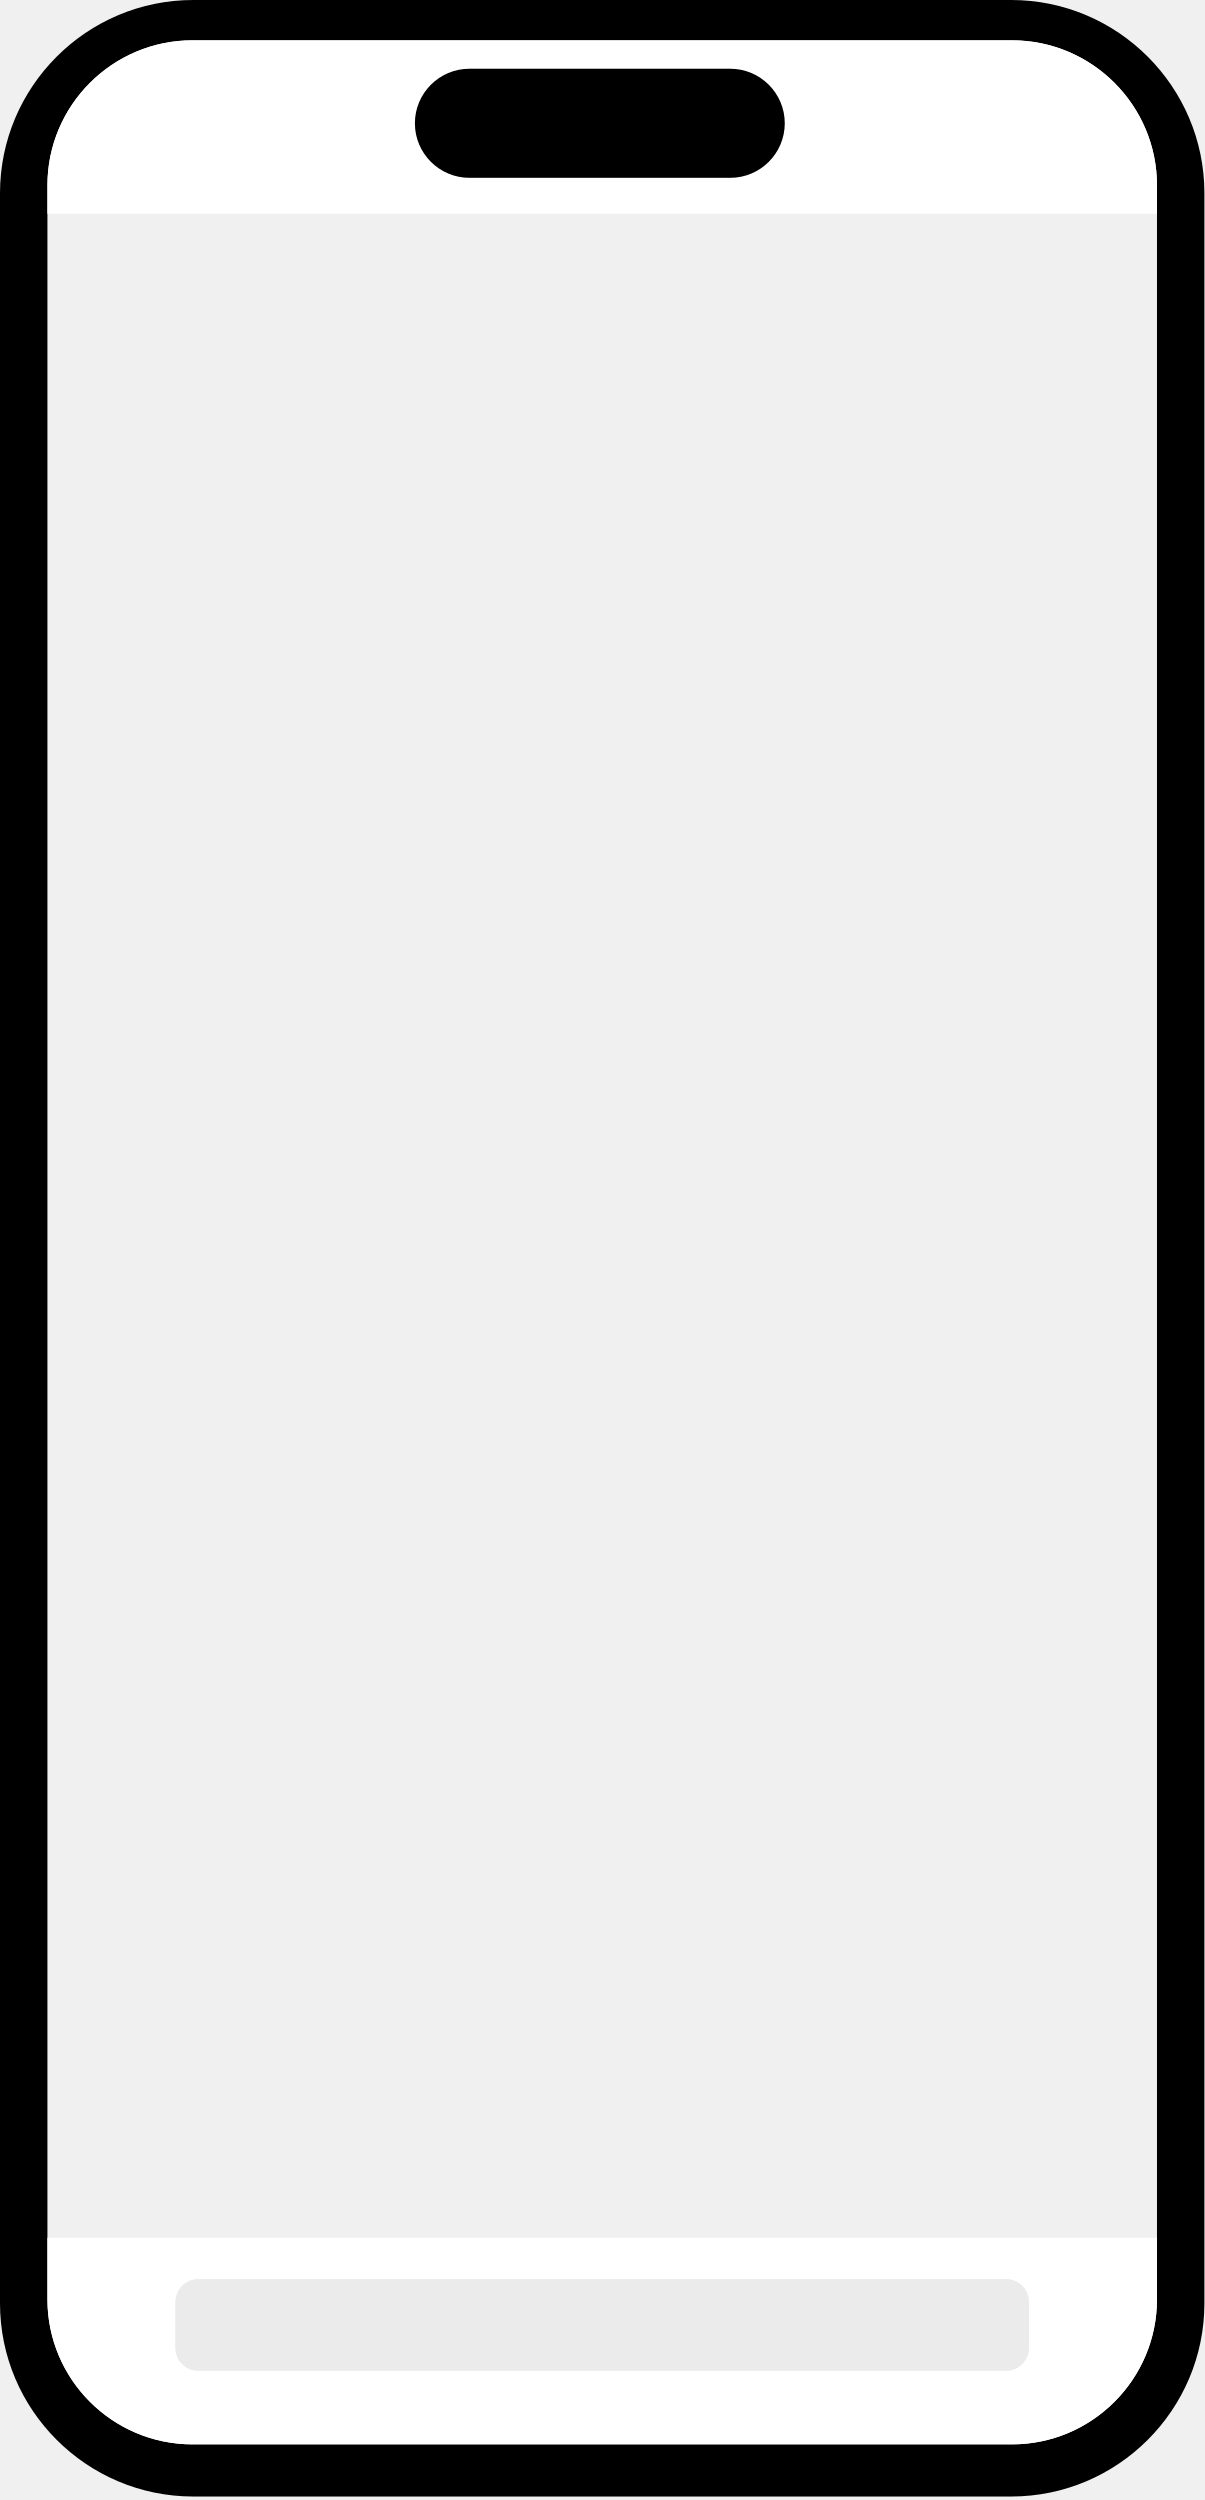
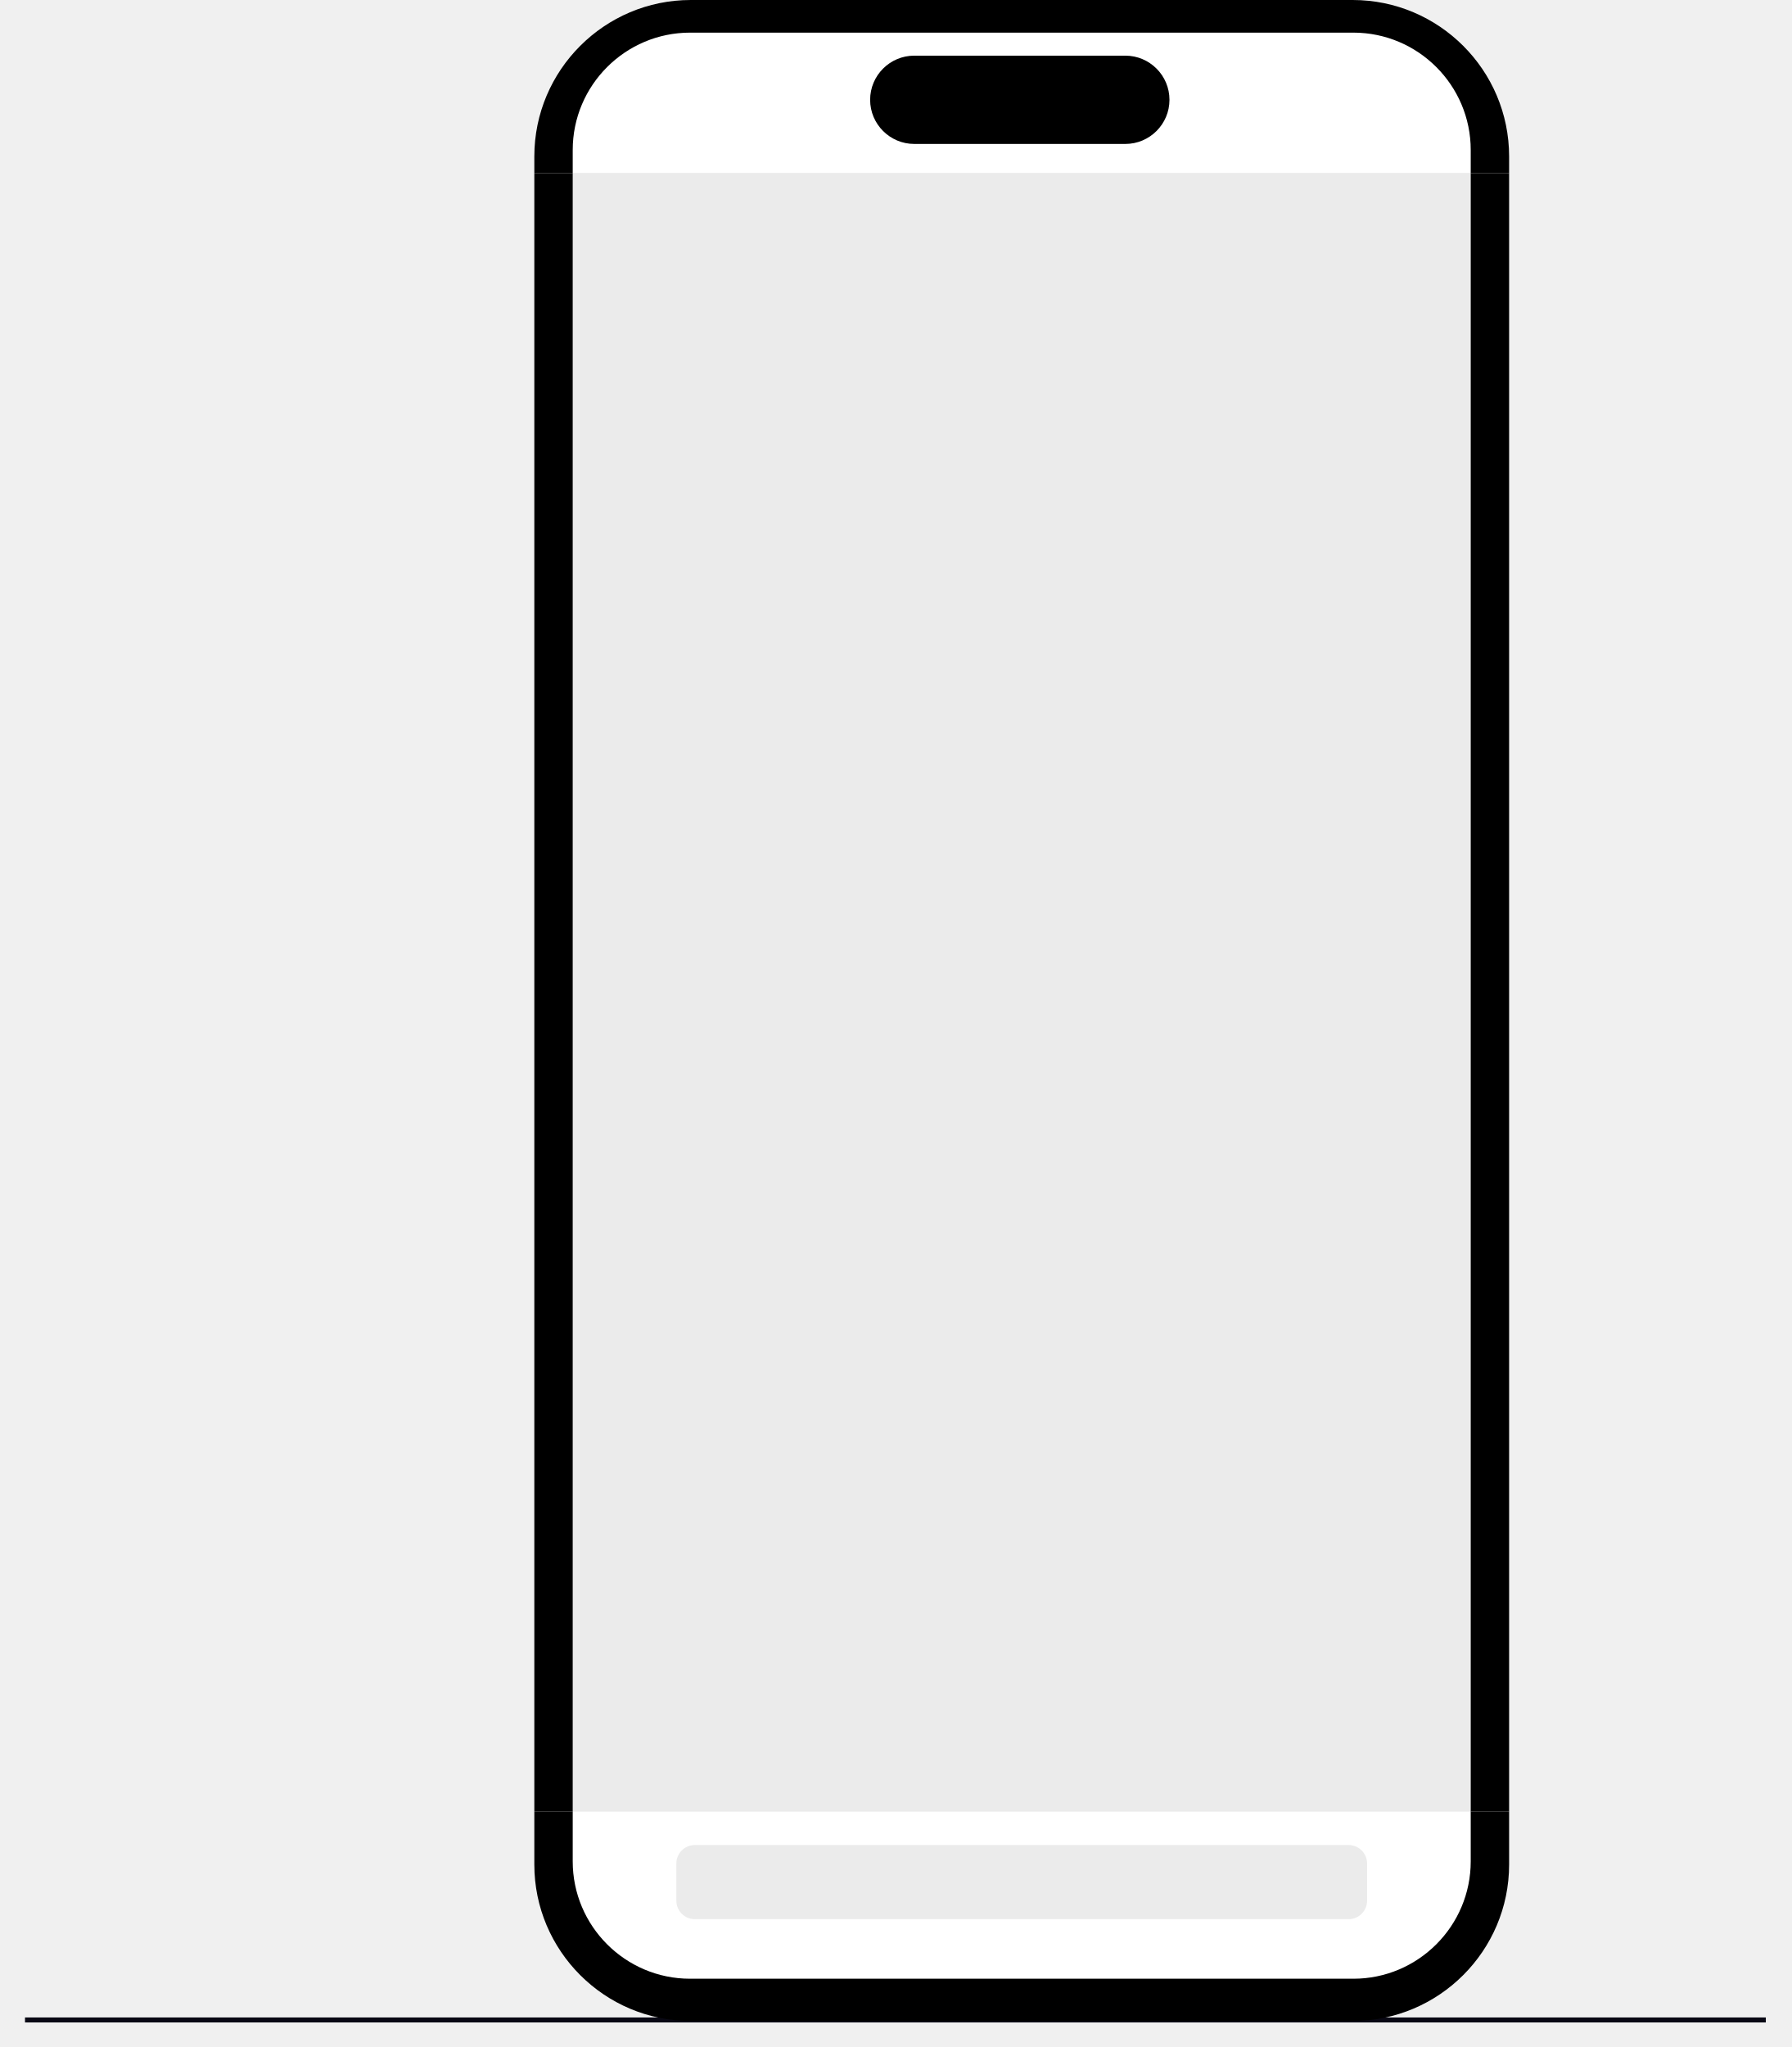
- <svg xmlns="http://www.w3.org/2000/svg" clip-rule="evenodd" fill-rule="evenodd" stroke-linejoin="round" stroke-miterlimit="2" viewBox="0 0 294 610">
-   <g transform="translate(-154.033)">
-     <path d="m400.749 609.152h-199.559c-26.002 0-47.157-21.155-47.157-47.157v-514.838c0-26.002 21.155-47.157 47.157-47.157h199.559c26.003 0 47.158 21.155 47.158 47.157v514.838c0 26.002-21.155 47.157-47.158 47.157zm35.588-48.111v-515.823c0-19.51-15.874-35.384-35.384-35.384h-199.966c-19.511 0-35.384 15.874-35.384 35.384v515.823c0 19.511 15.873 35.384 35.384 35.384h199.966c19.51 0 35.384-15.873 35.384-35.384z" />
-     <path d="m436.337 52.174v-6.956c0-19.51-15.874-35.384-35.384-35.384h-199.966c-19.511 0-35.384 15.874-35.384 35.384v6.956zm-104.129-8.787h-63.634c-7.336 0-13.305-5.969-13.305-13.305 0-7.337 5.969-13.306 13.305-13.306h63.634c7.337 0 13.306 5.969 13.306 13.306 0 7.336-5.969 13.305-13.306 13.305z" fill="#fff" />
-     <path d="m165.603 546.024v15.017c0 19.511 15.873 35.384 35.384 35.384h199.966c19.51 0 35.384-15.873 35.384-35.384v-15.017zm239.492 15.683v11.177c0 3.085-2.505 5.589-5.589 5.589h-197.072c-3.085 0-5.589-2.504-5.589-5.589v-11.177c0-3.085 2.504-5.589 5.589-5.589h197.072c3.084 0 5.589 2.504 5.589 5.589z" fill="#fff" />
-     <path d="m332.208 43.387h-63.634c-7.336 0-13.305-5.969-13.305-13.305 0-7.337 5.969-13.306 13.305-13.306h63.634c7.337 0 13.306 5.969 13.306 13.306 0 7.336-5.969 13.305-13.306 13.305z" />
+ <svg xmlns="http://www.w3.org/2000/svg" clip-rule="evenodd" fill-rule="evenodd" stroke-miterlimit="10" viewBox="0 0 540 617">
+   <g transform="translate(7.05417)">
+     <path d="m165.603 52.174v-6.956c0-19.51 15.873-35.384 35.384-35.384h199.966c19.51 0 35.384 15.874 35.384 35.384v6.956z" fill="#fff" />
+     <path d="m436.337 546.024v15.017c0 19.511-15.874 35.384-35.384 35.384h-199.966c-19.511 0-35.384-15.873-35.384-35.384v-15.017z" fill="#fff" />
+     <path d="m332.208 43.387h-63.634c-7.336 0-13.305-5.969-13.305-13.305 0-7.337 5.969-13.306 13.305-13.306h63.634c7.337 0 13.306 5.969 13.306 13.306 0 7.336-5.969 13.305-13.306 13.305z" fill-rule="nonzero" />
+     <path d="m525.301 608.845h-524.818" fill="none" stroke="#090814" stroke-width="1.5" />
    <path d="m404.514 552.42v11.177c0 3.085-2.505 5.589-5.589 5.589h-197.073c-3.084 0-5.588-2.504-5.588-5.589v-11.177c0-3.085 2.504-5.589 5.588-5.589h197.073c3.084 0 5.589 2.504 5.589 5.589z" fill="#ebebeb" transform="translate(.58116 9.28711)" />
+     <path d="m287.366 43.542h62.854v231.023h-62.854z" fill="#ebebeb" transform="matrix(4.30733 0 0 2.13766 -1072.18 -40.9035)" />
+     <path d="m154.033 52.174v-5.017c0-26.002 21.155-47.157 47.157-47.157h199.559c26.003 0 47.158 21.155 47.158 47.157v5.017h-11.57v-6.956c0-19.51-15.874-35.384-35.384-35.384h-199.966c-19.511 0-35.384 15.874-35.384 35.384v6.956z" />
+     <path d="m447.907 546.024v15.971c0 26.002-21.155 47.157-47.158 47.157h-199.559c-26.002 0-47.157-21.155-47.157-47.157v-15.971h11.57v15.017c0 19.511 15.873 35.384 35.384 35.384h199.966c19.51 0 35.384-15.873 35.384-35.384v-15.017z" />
+     <path d="m154.033 52.174h11.57v493.85h-11.57z" />
+     <path d="m436.337 52.174h11.57v493.85h-11.57z" />
  </g>
</svg>
